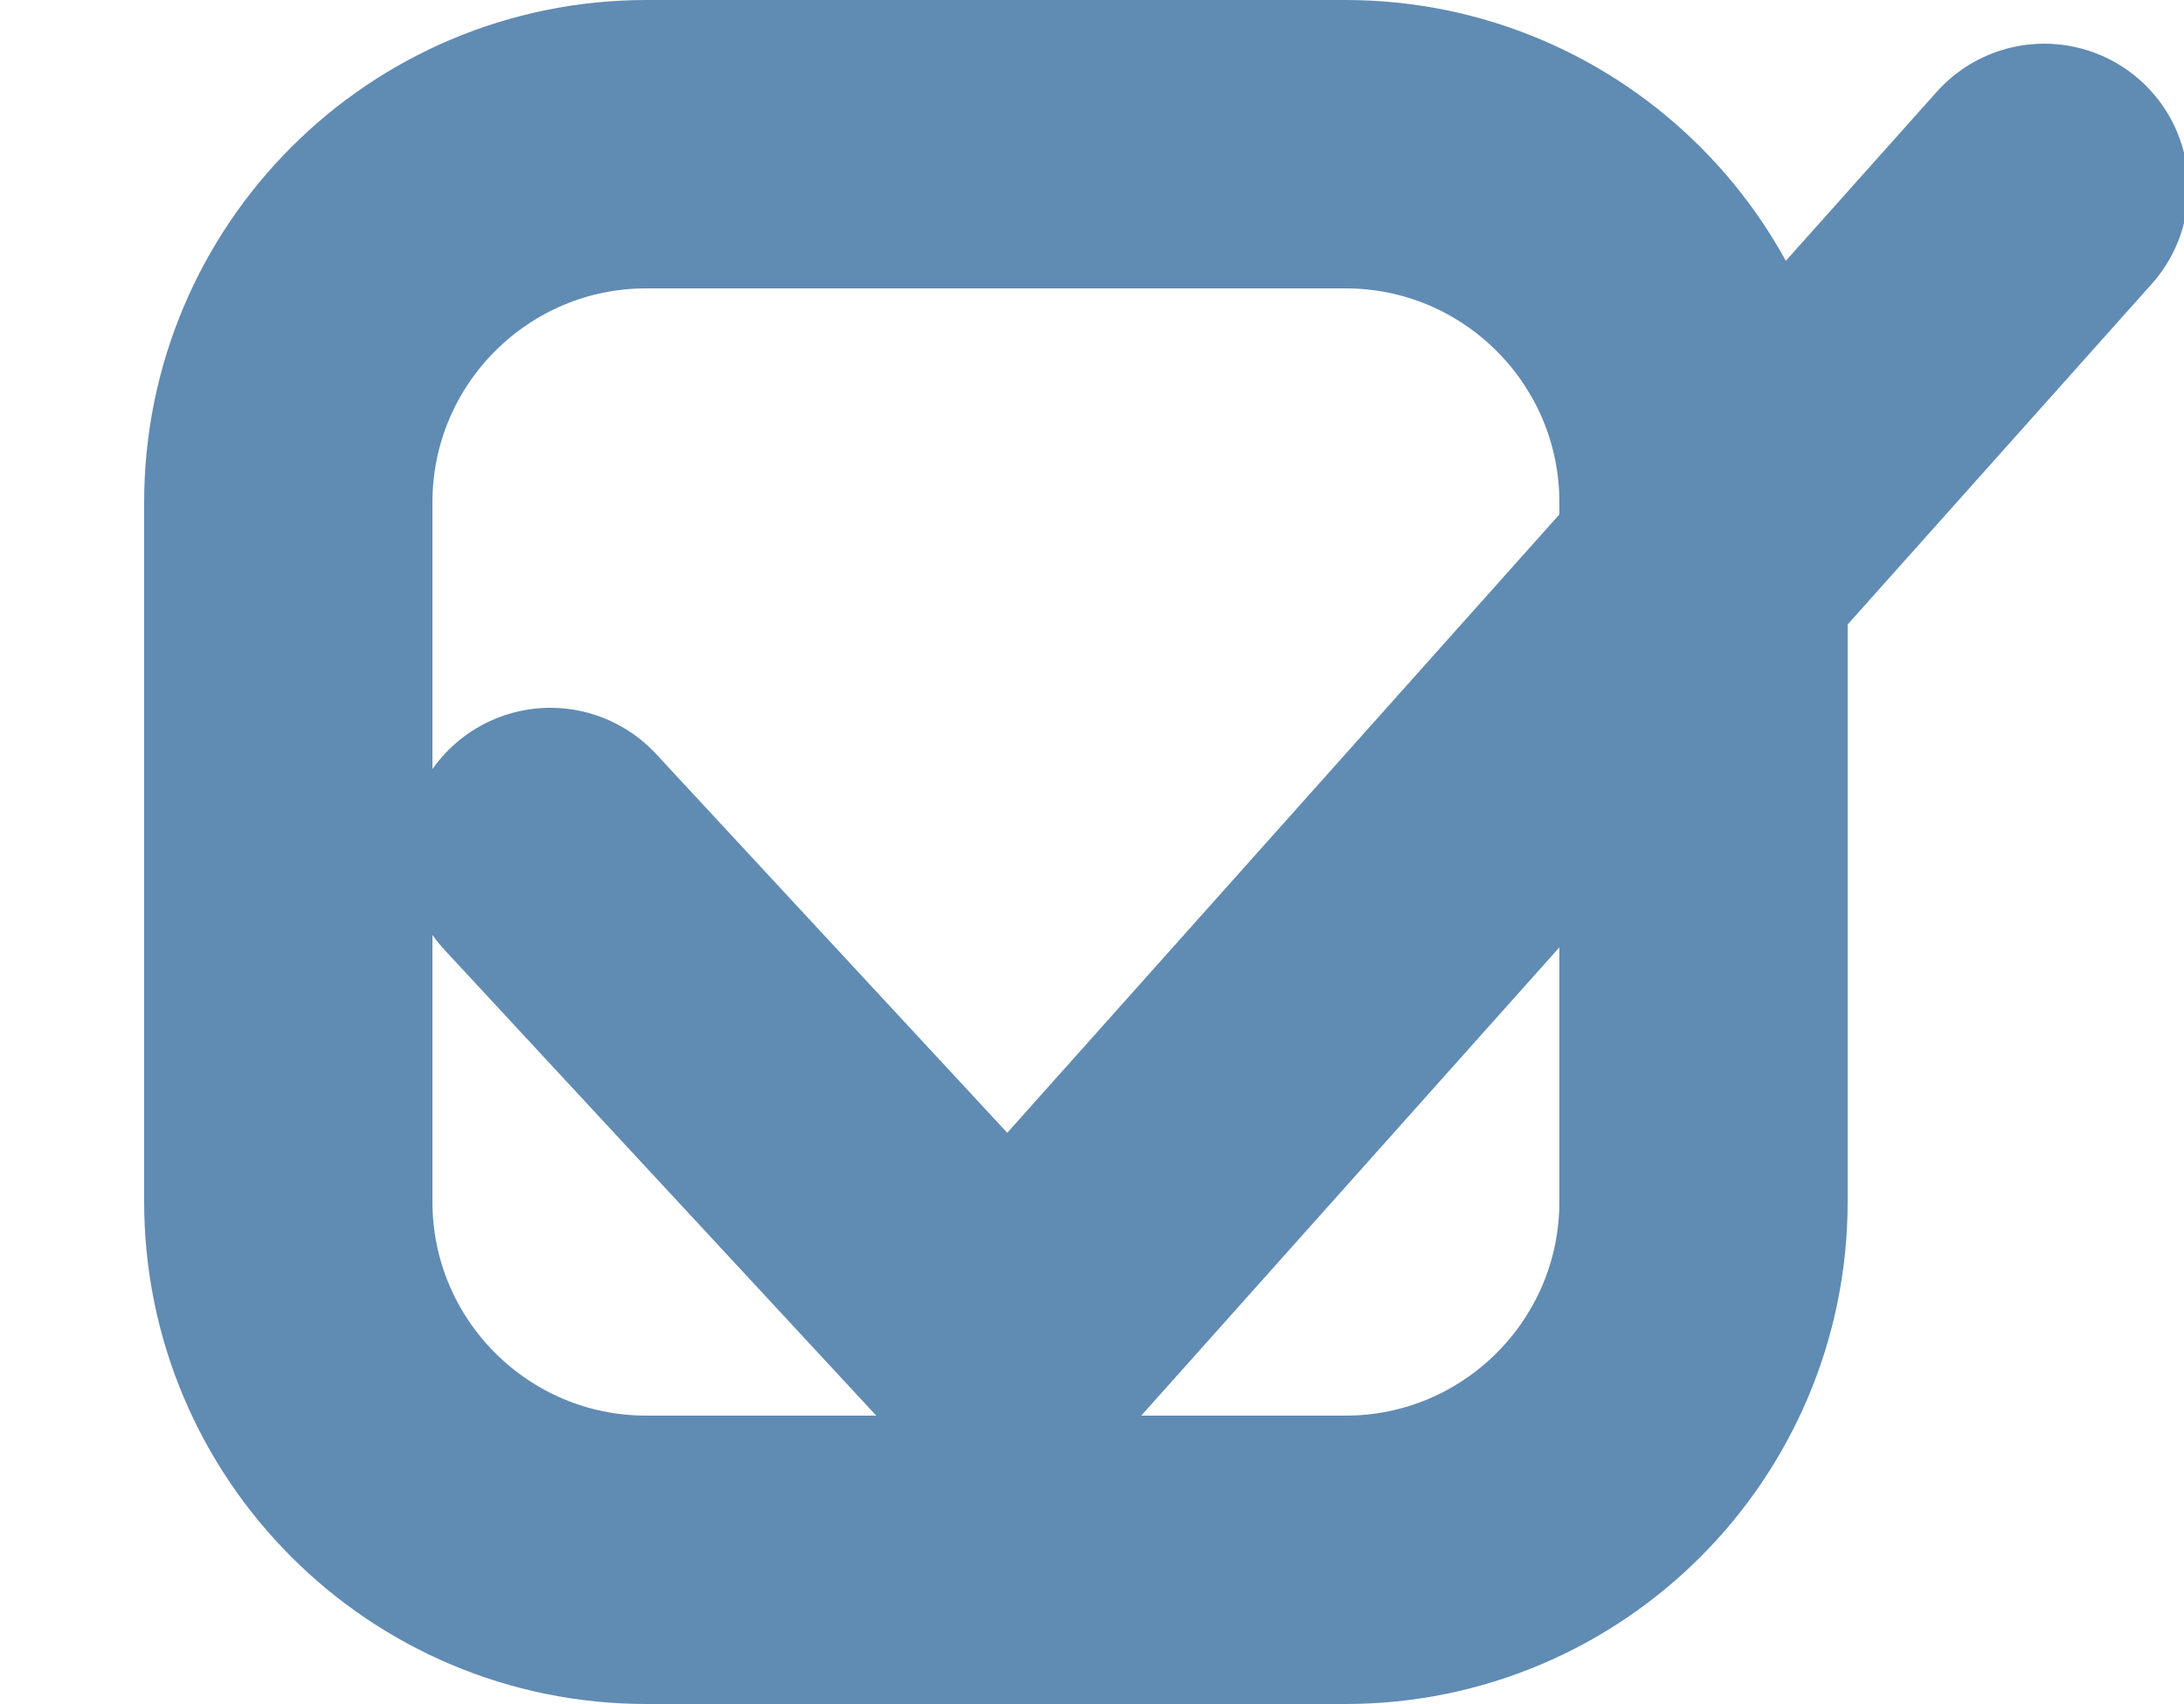
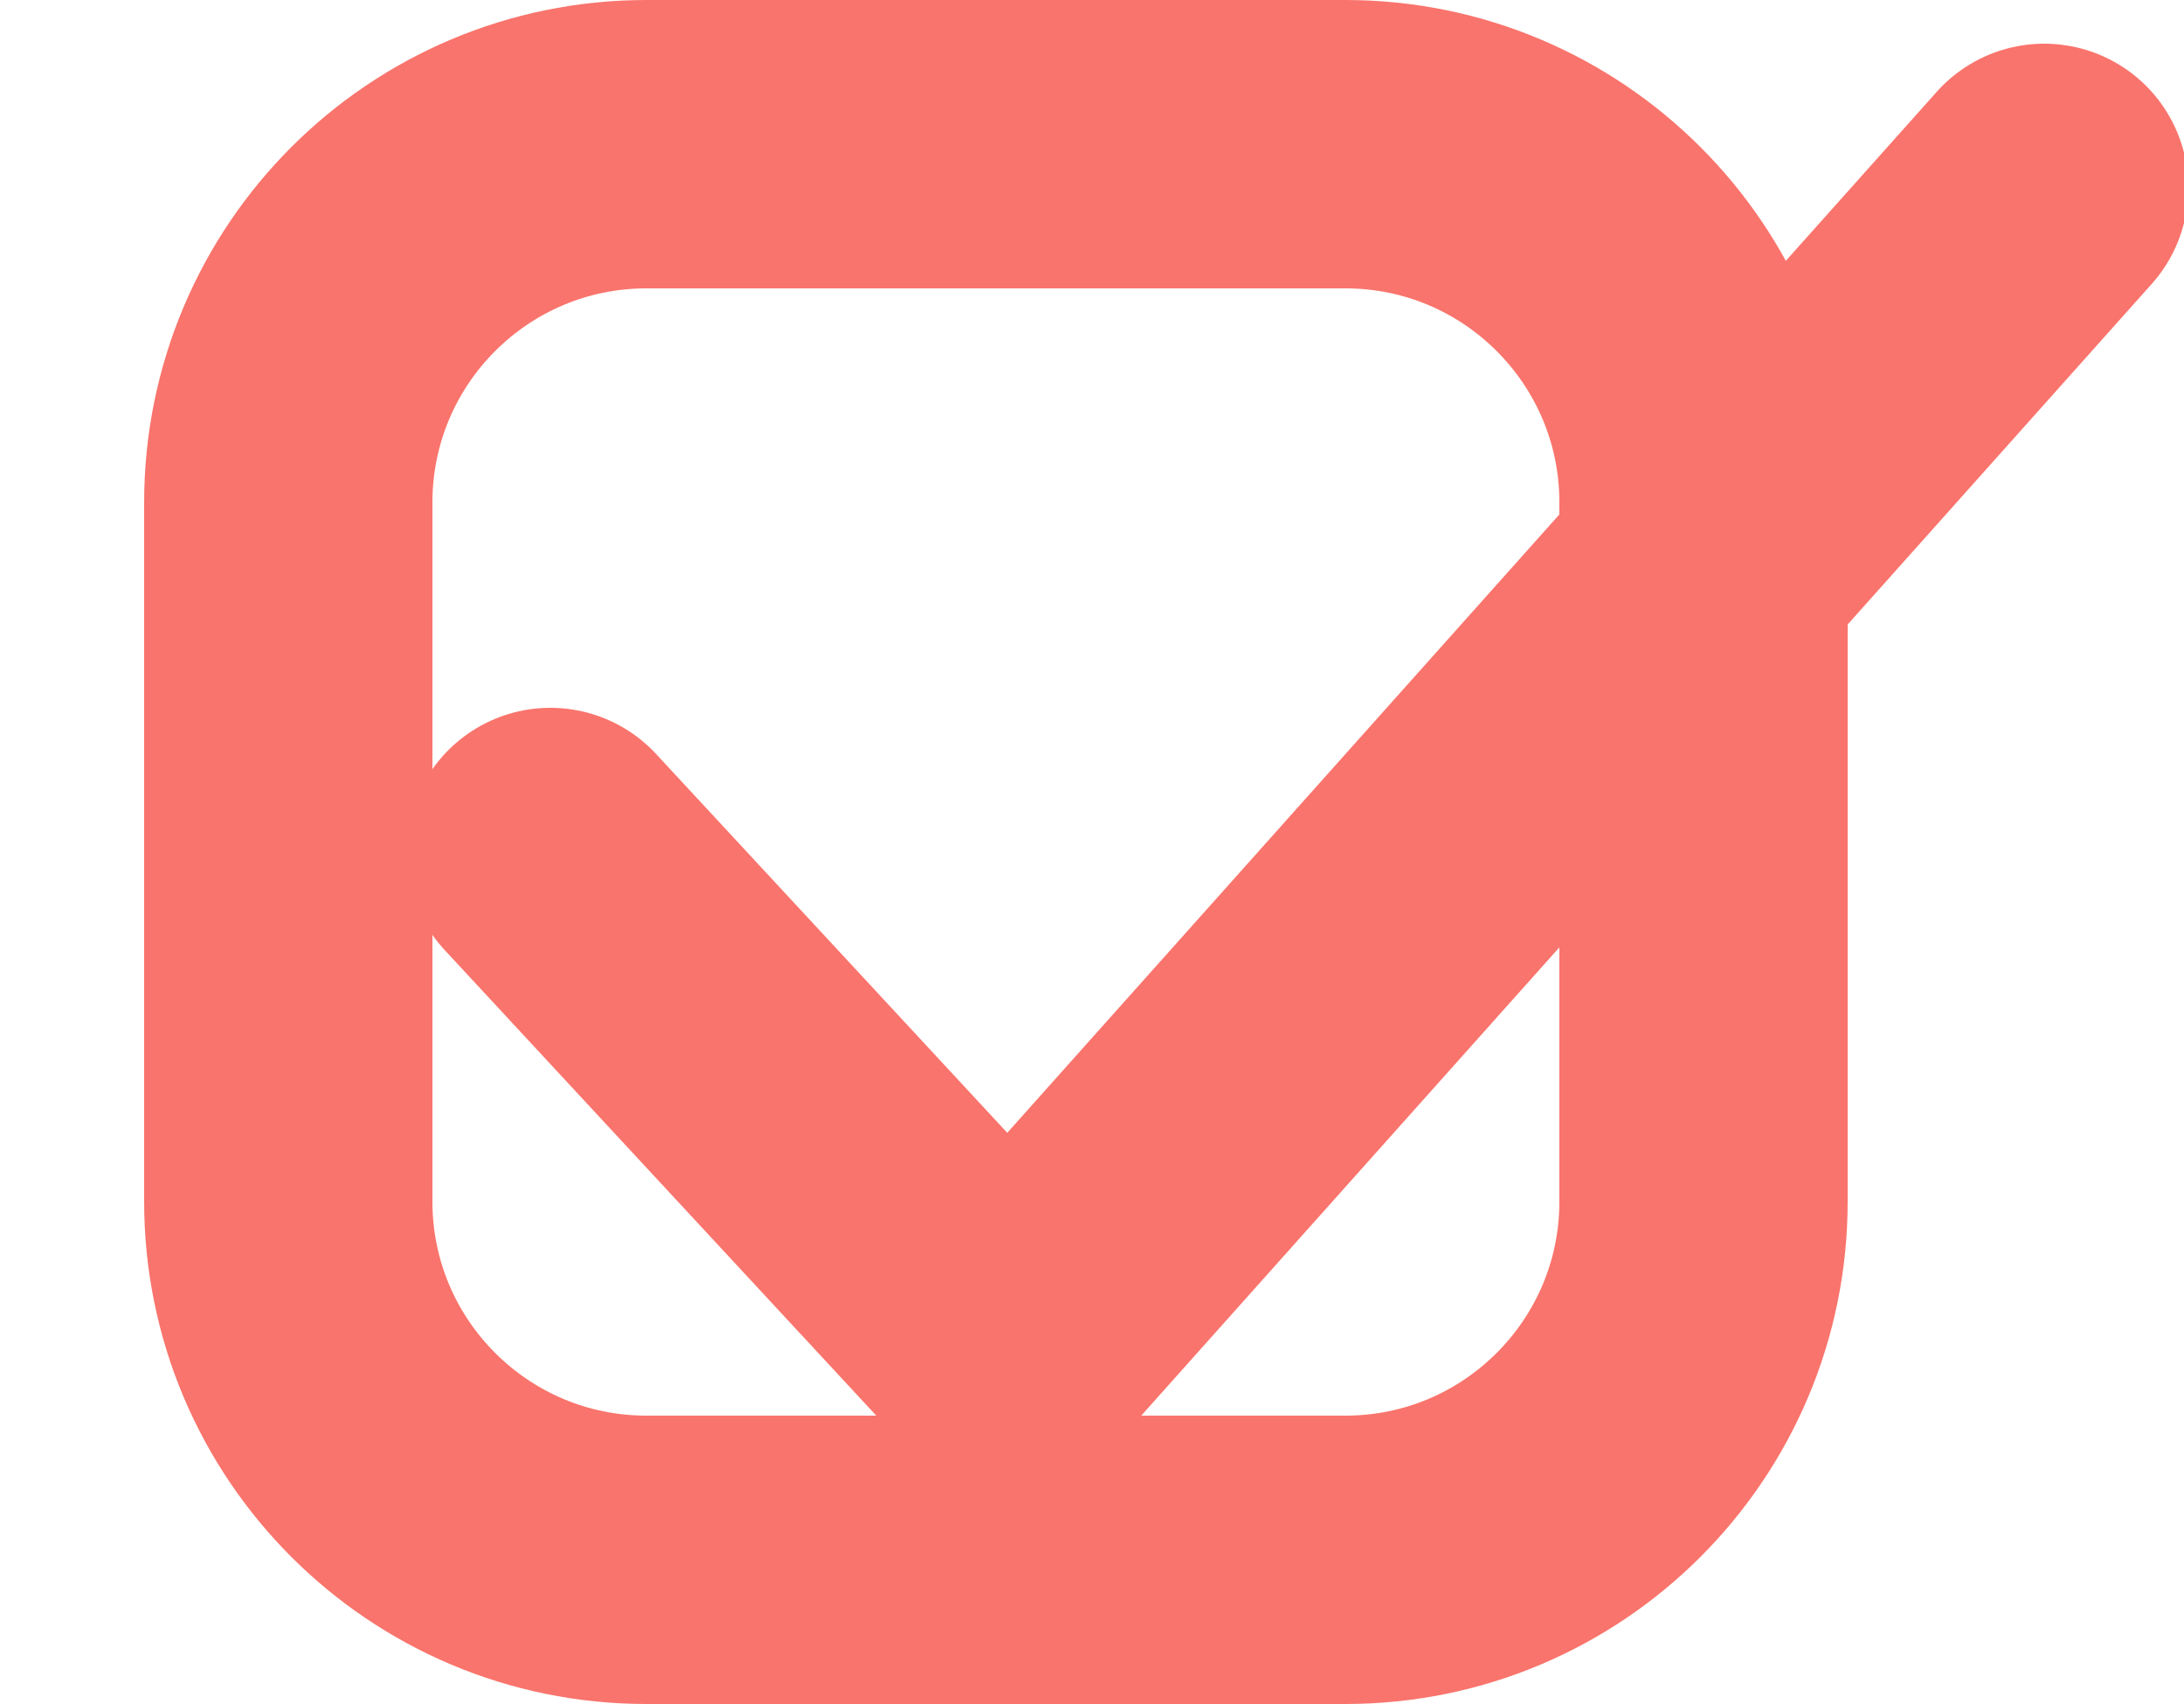
<svg xmlns="http://www.w3.org/2000/svg" width="250px" height="195px" viewBox="0 0 217 195" version="1.1">
  <g id="Page-1" stroke="none" stroke-width="1" fill="none" fill-rule="evenodd">
-     <g id="Artboard-Copy-2" transform="translate(0, -98)" stroke="#608bb3" stroke-width="33">
+     <g id="Artboard-Copy-2" transform="translate(0, -98)" stroke="#f9746c" stroke-width="33">
      <g id="Group" transform="translate(0, 98)">
        <rect id="Rectangle" x="16.5" y="16.5" width="162" height="162" rx="41" />
        <path d="M46.5,97.5 L97.5,152.5" id="Line-8" stroke-linecap="round" stroke-linejoin="bevel" />
        <path d="M100.5,152.5 L217.5,21.5" id="Line-9" stroke-linecap="round" stroke-linejoin="bevel" />
      </g>
    </g>
  </g>
</svg>
